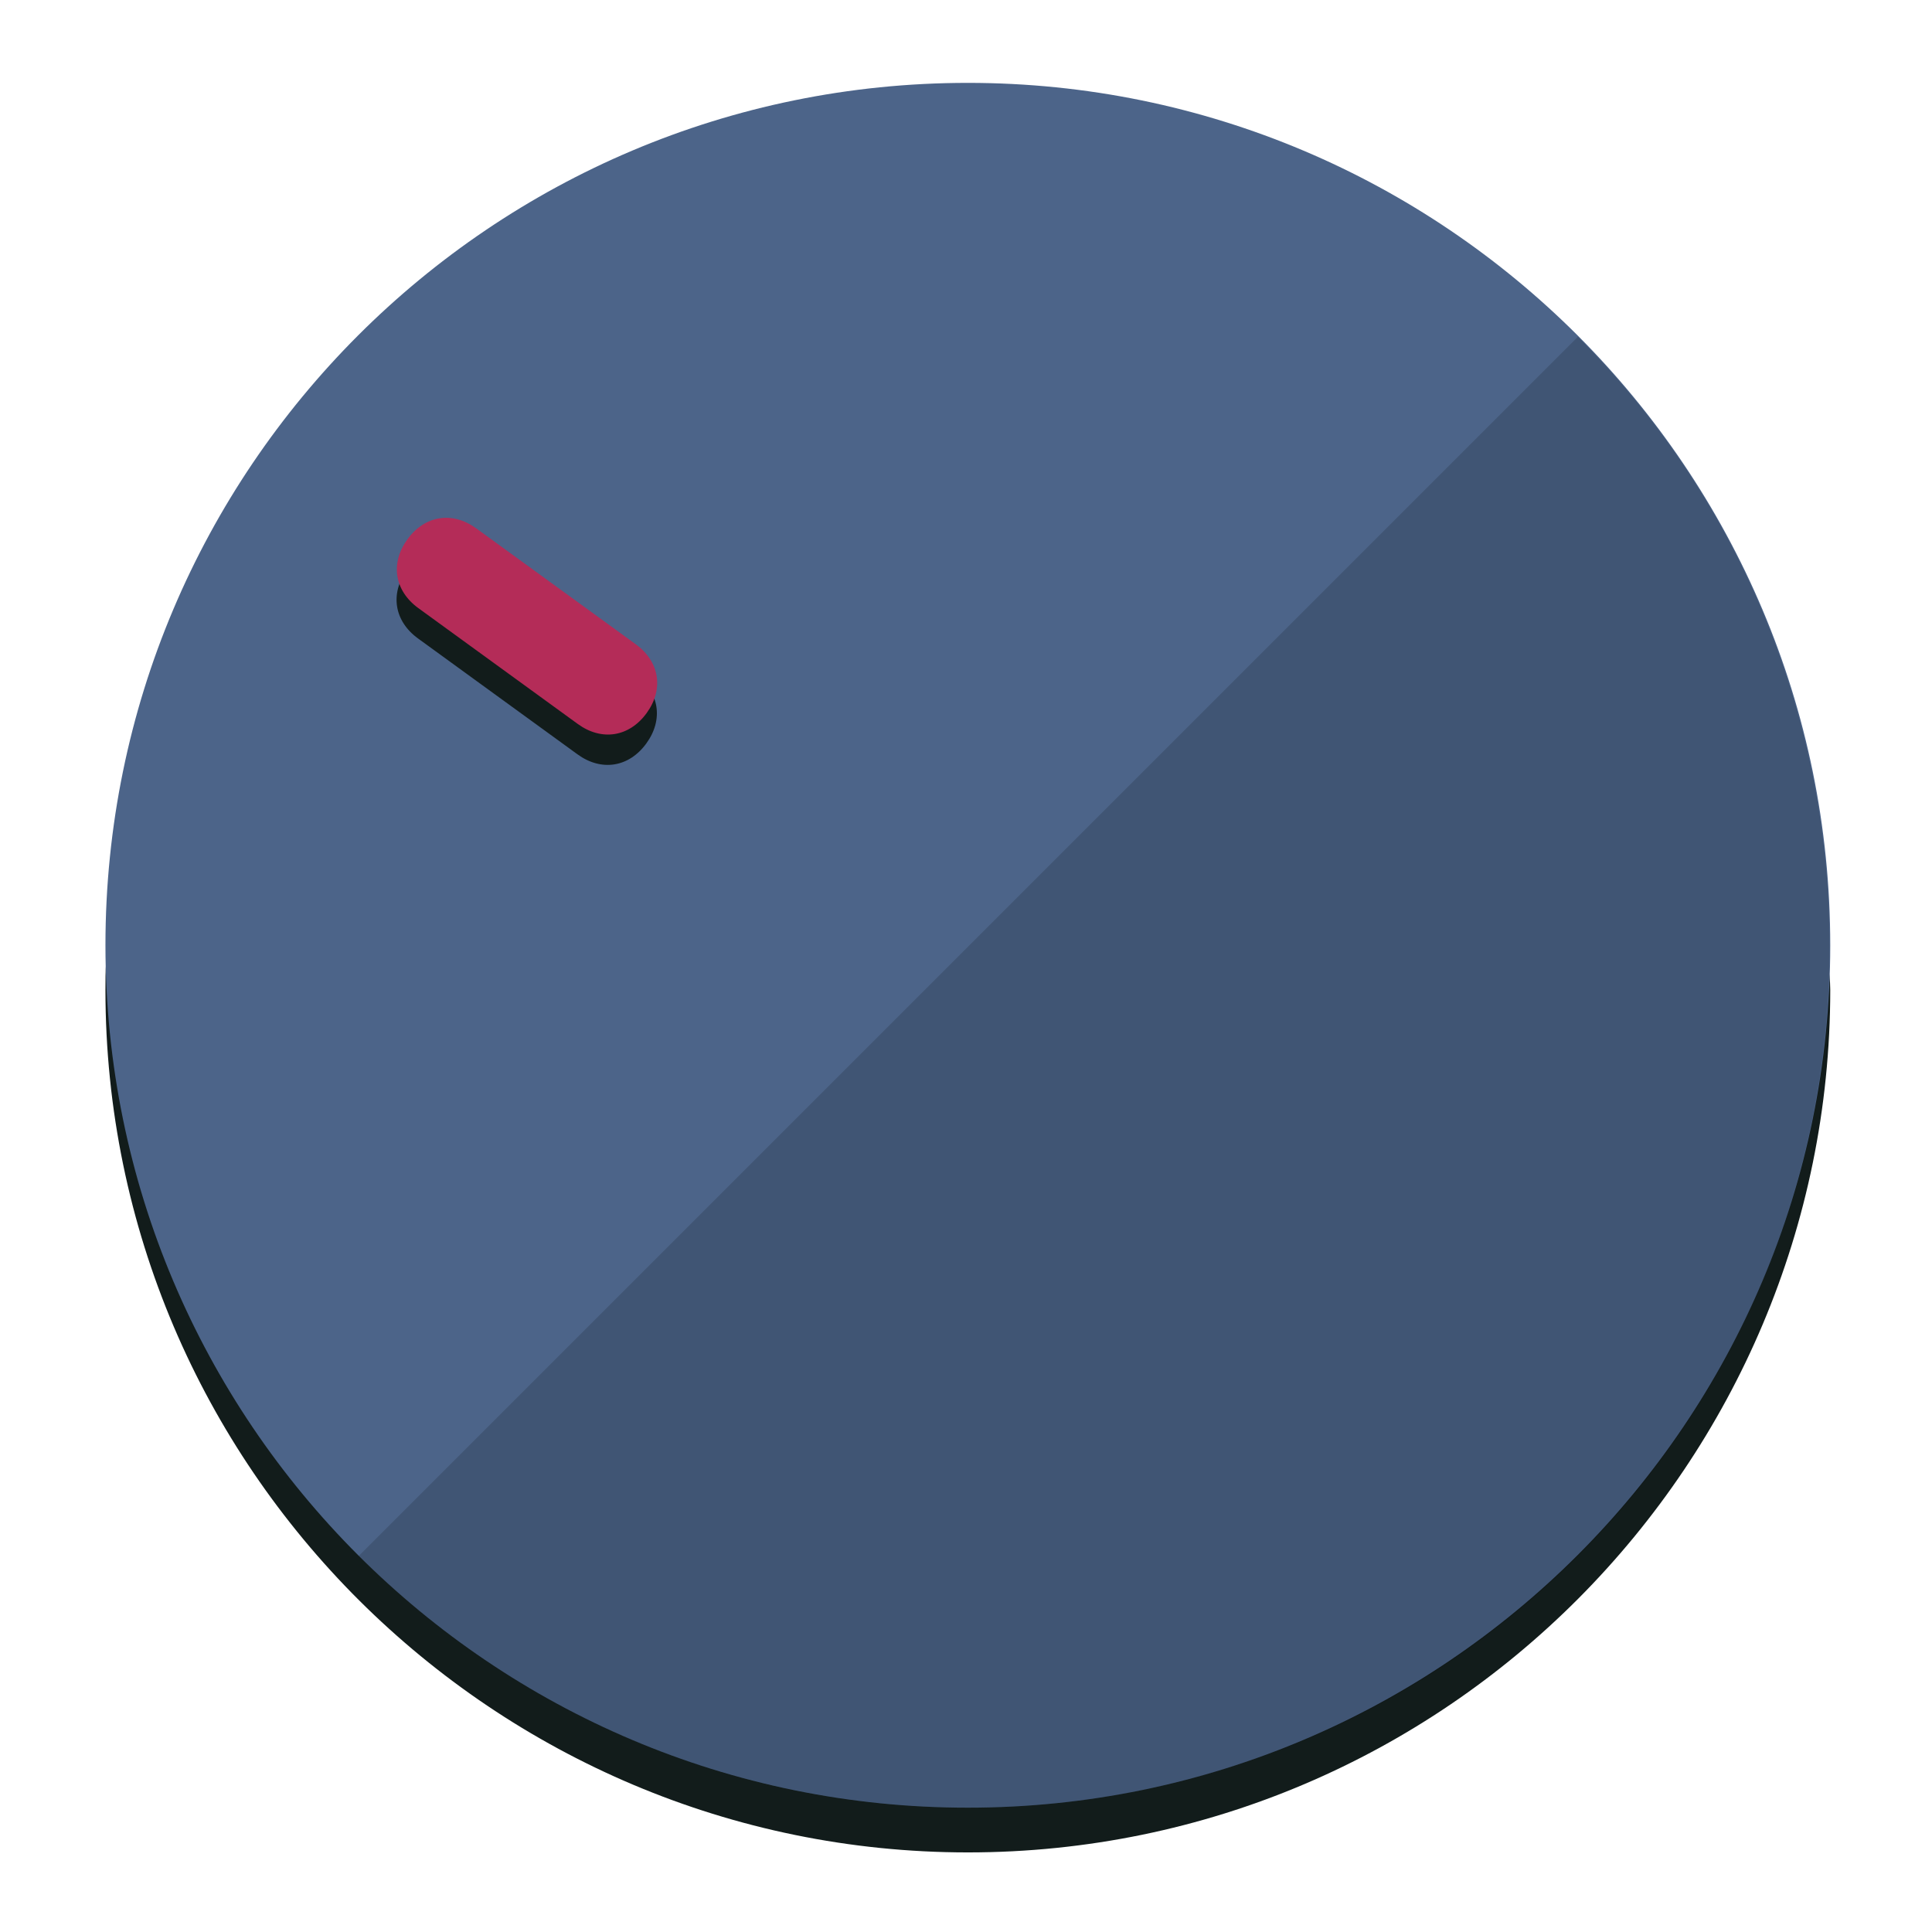
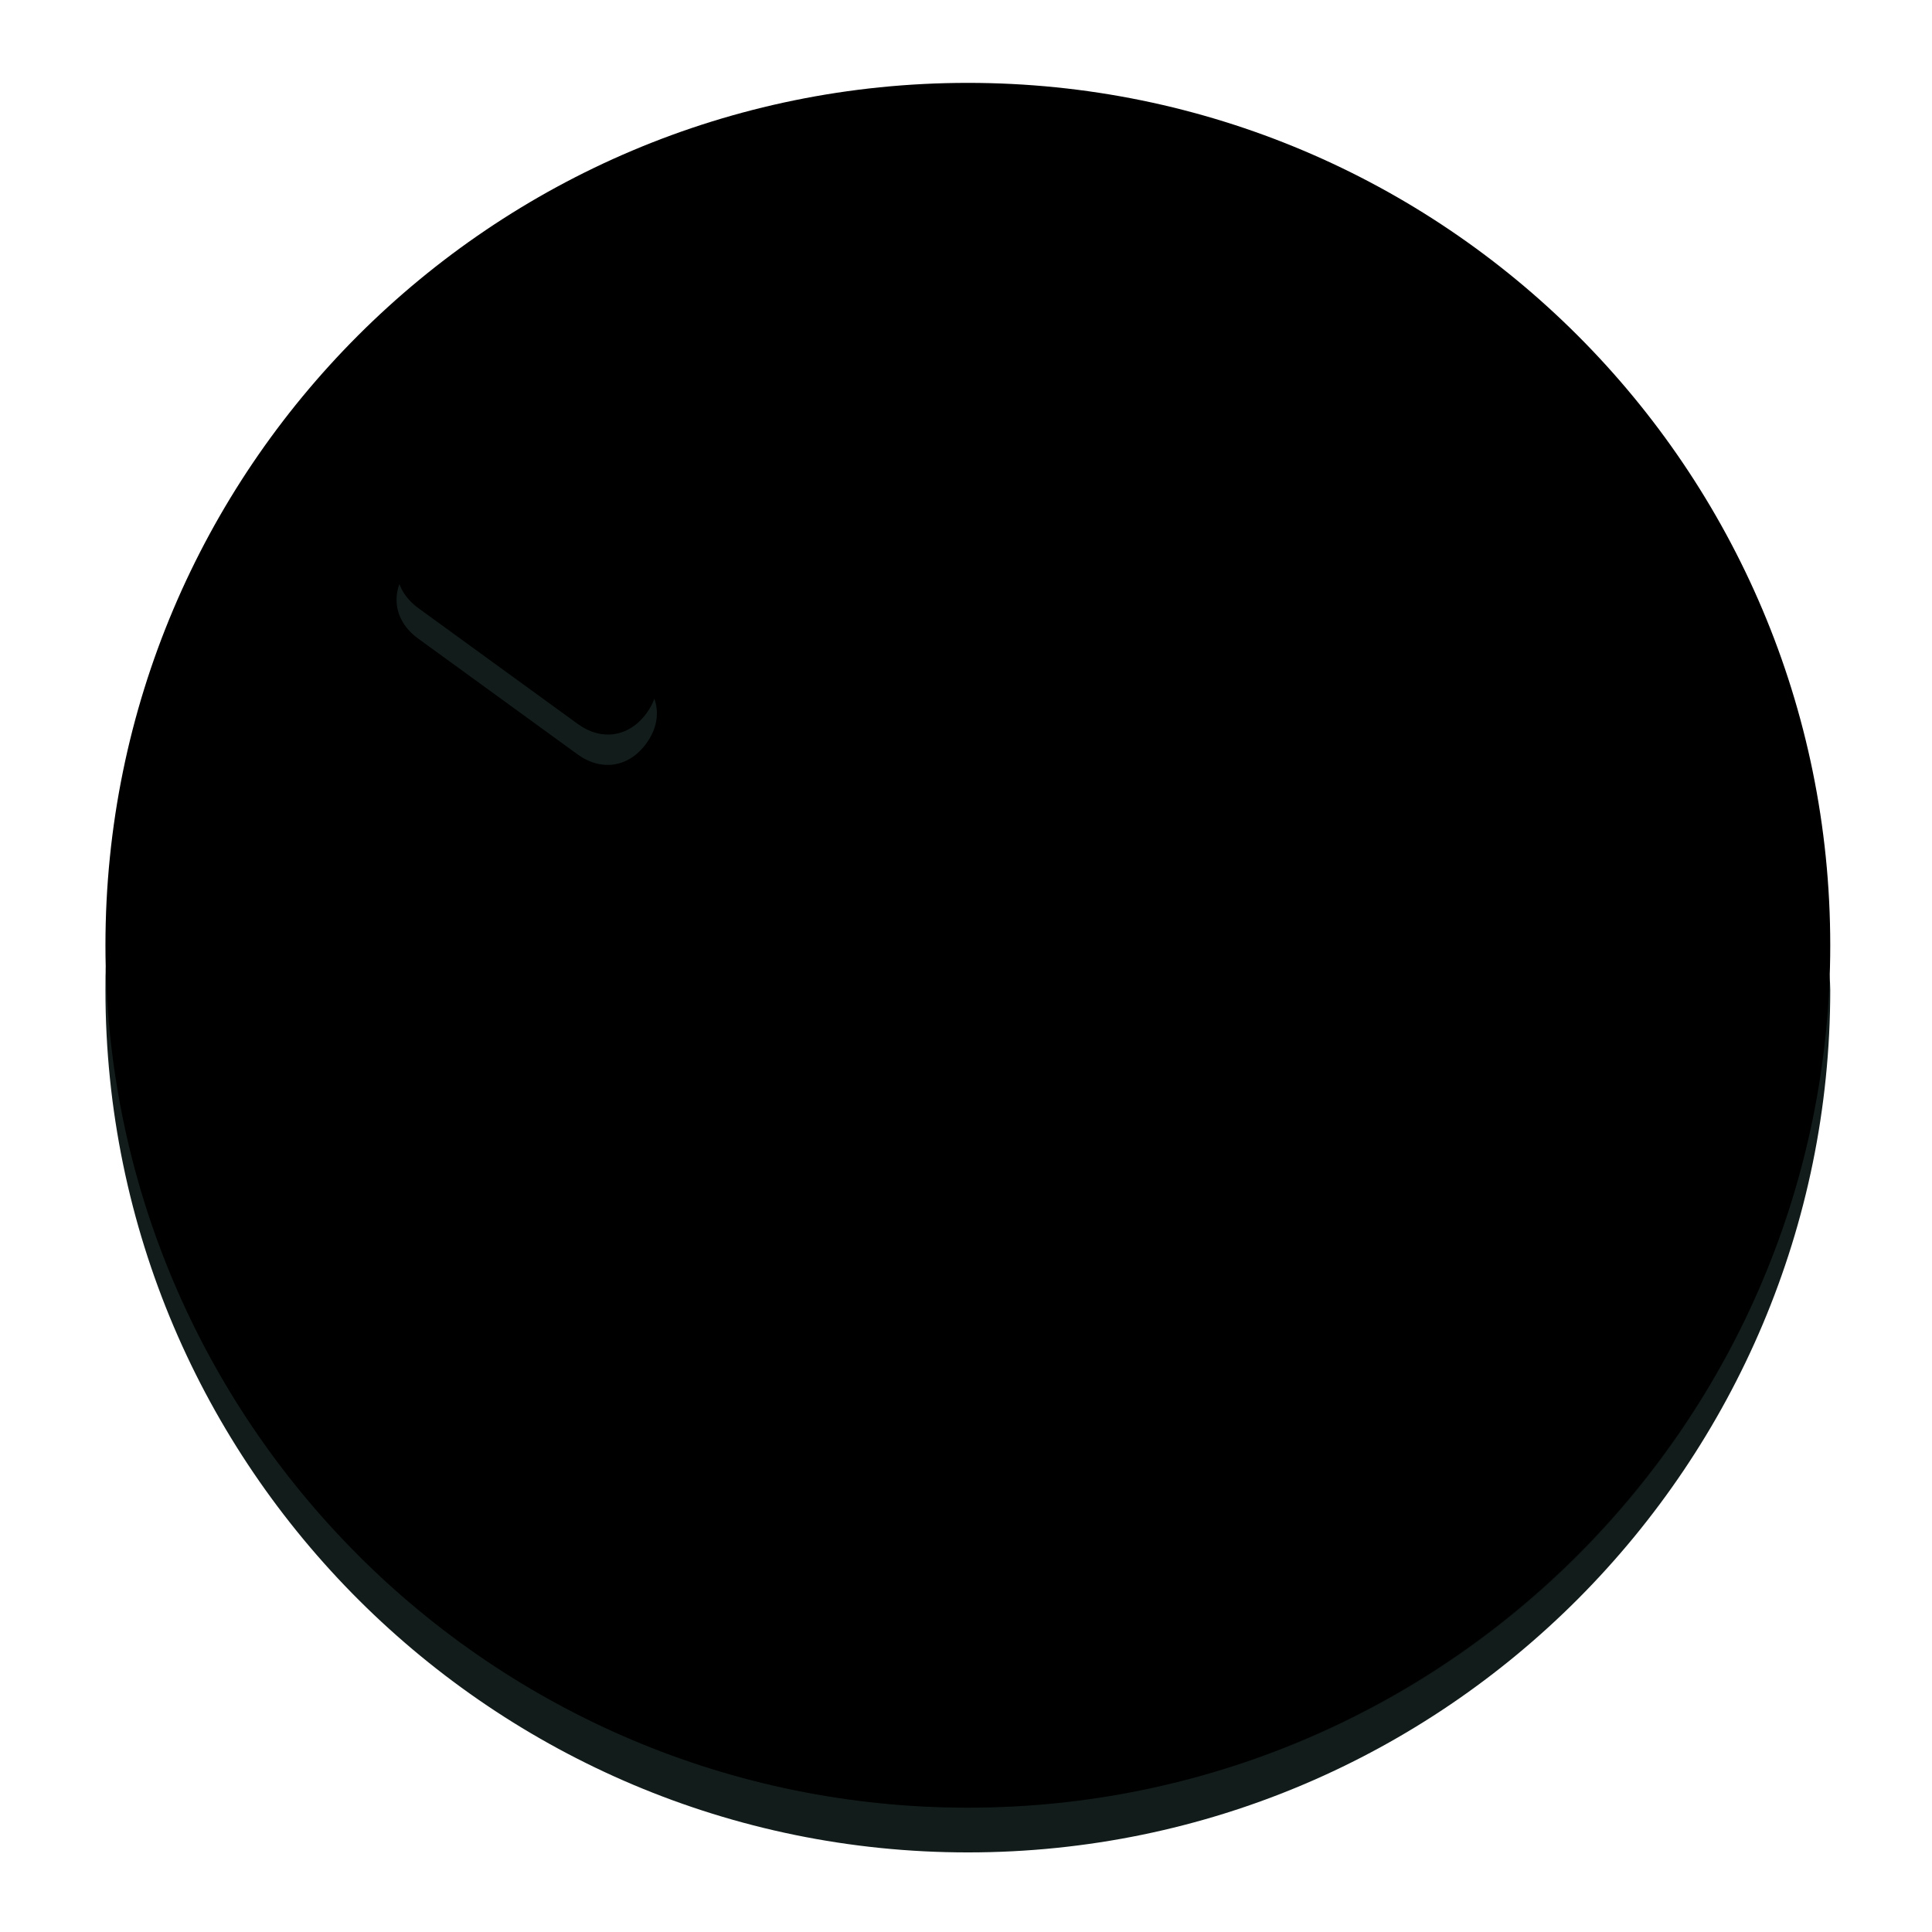
<svg xmlns="http://www.w3.org/2000/svg" height="120px" width="120px" version="1.1" id="Layer_1" viewBox="0 0 496.8 496.8" xml:space="preserve">
  <defs id="defs23" />
  <g id="g3158">
    <path style="display:inline;             fill:#121c1b;             fill-opacity:1;             stroke-width:1.584" d="m 248.875,445.92 c 116.582,0 212.89,-91.238 220.493,-205.286 0,5.069 1.267,8.87 1.267,13.939 0,121.651 -98.842,221.76 -221.76,221.76 -121.651,0 -221.76,-98.842 -221.76,-221.76 0,-5.069 0,-8.87 1.267,-13.939 7.603,114.048 103.91,205.286 220.493,205.286 z" id="path8" />
-     <circle style="display:inline; fill:#4c6489;               fill-opacity:1;             stroke-width:1.584" cx="248.875" cy="243.071" r="221.76" id="circle12" />
+     <circle style="display:inline; fill:{{wb-hvr-fg}};               fill-opacity:1;             stroke-width:1.584" cx="248.875" cy="243.071" r="221.76" id="circle12" />
    <path style="display:inline;             fill:#000000;             fill-opacity:0.154;             stroke-width:1.587" d="m 405.744,86.606 c 86.308,86.308 86.308,227.193 0,313.5 -86.308,86.308 -227.193,86.308 -313.5,0" id="path14" />
  </g>
  <g id="g3198">
    <circle style="display:none;             fill:#000000;             fill-opacity:0;             stroke-width:1.584" cx="-51.017" cy="344.188" r="221.76" id="circle12-3" transform="rotate(-54)" />
    <path style="display:inline;             fill:#121c1b;             fill-opacity:1;             stroke-width:1.584" d="m 163.397,173.469 c 6.151,4.469 7.272,11.549 2.803,17.7 v 0 c -4.469,6.151 -11.549,7.272 -17.7,2.803 l -41.007,-29.794 c -6.151,-4.469 -7.272,-11.549 -2.803,-17.7 v 0 c 4.469,-6.151 11.549,-7.272 17.7,-2.803 z" id="path3789" />
-     <path style="display:inline; fill:#b42c58;               stroke-width:1.584" d="m 163.475,165.664 c 6.151,4.469 7.272,11.549 2.803,17.7 v 0 c -4.469,6.151 -11.549,7.272 -17.7,2.803 l -41.007,-29.794 c -6.151,-4.469 -7.272,-11.549 -2.803,-17.7 v 0 c 4.469,-6.151 11.549,-7.272 17.7,-2.803 z" id="path915" />
+     <path style="display:inline; fill:{{wb-hvr-bg}};               stroke-width:1.584" d="m 163.475,165.664 c 6.151,4.469 7.272,11.549 2.803,17.7 v 0 c -4.469,6.151 -11.549,7.272 -17.7,2.803 l -41.007,-29.794 c -6.151,-4.469 -7.272,-11.549 -2.803,-17.7 v 0 c 4.469,-6.151 11.549,-7.272 17.7,-2.803 z" id="path915" />
  </g>
</svg>
